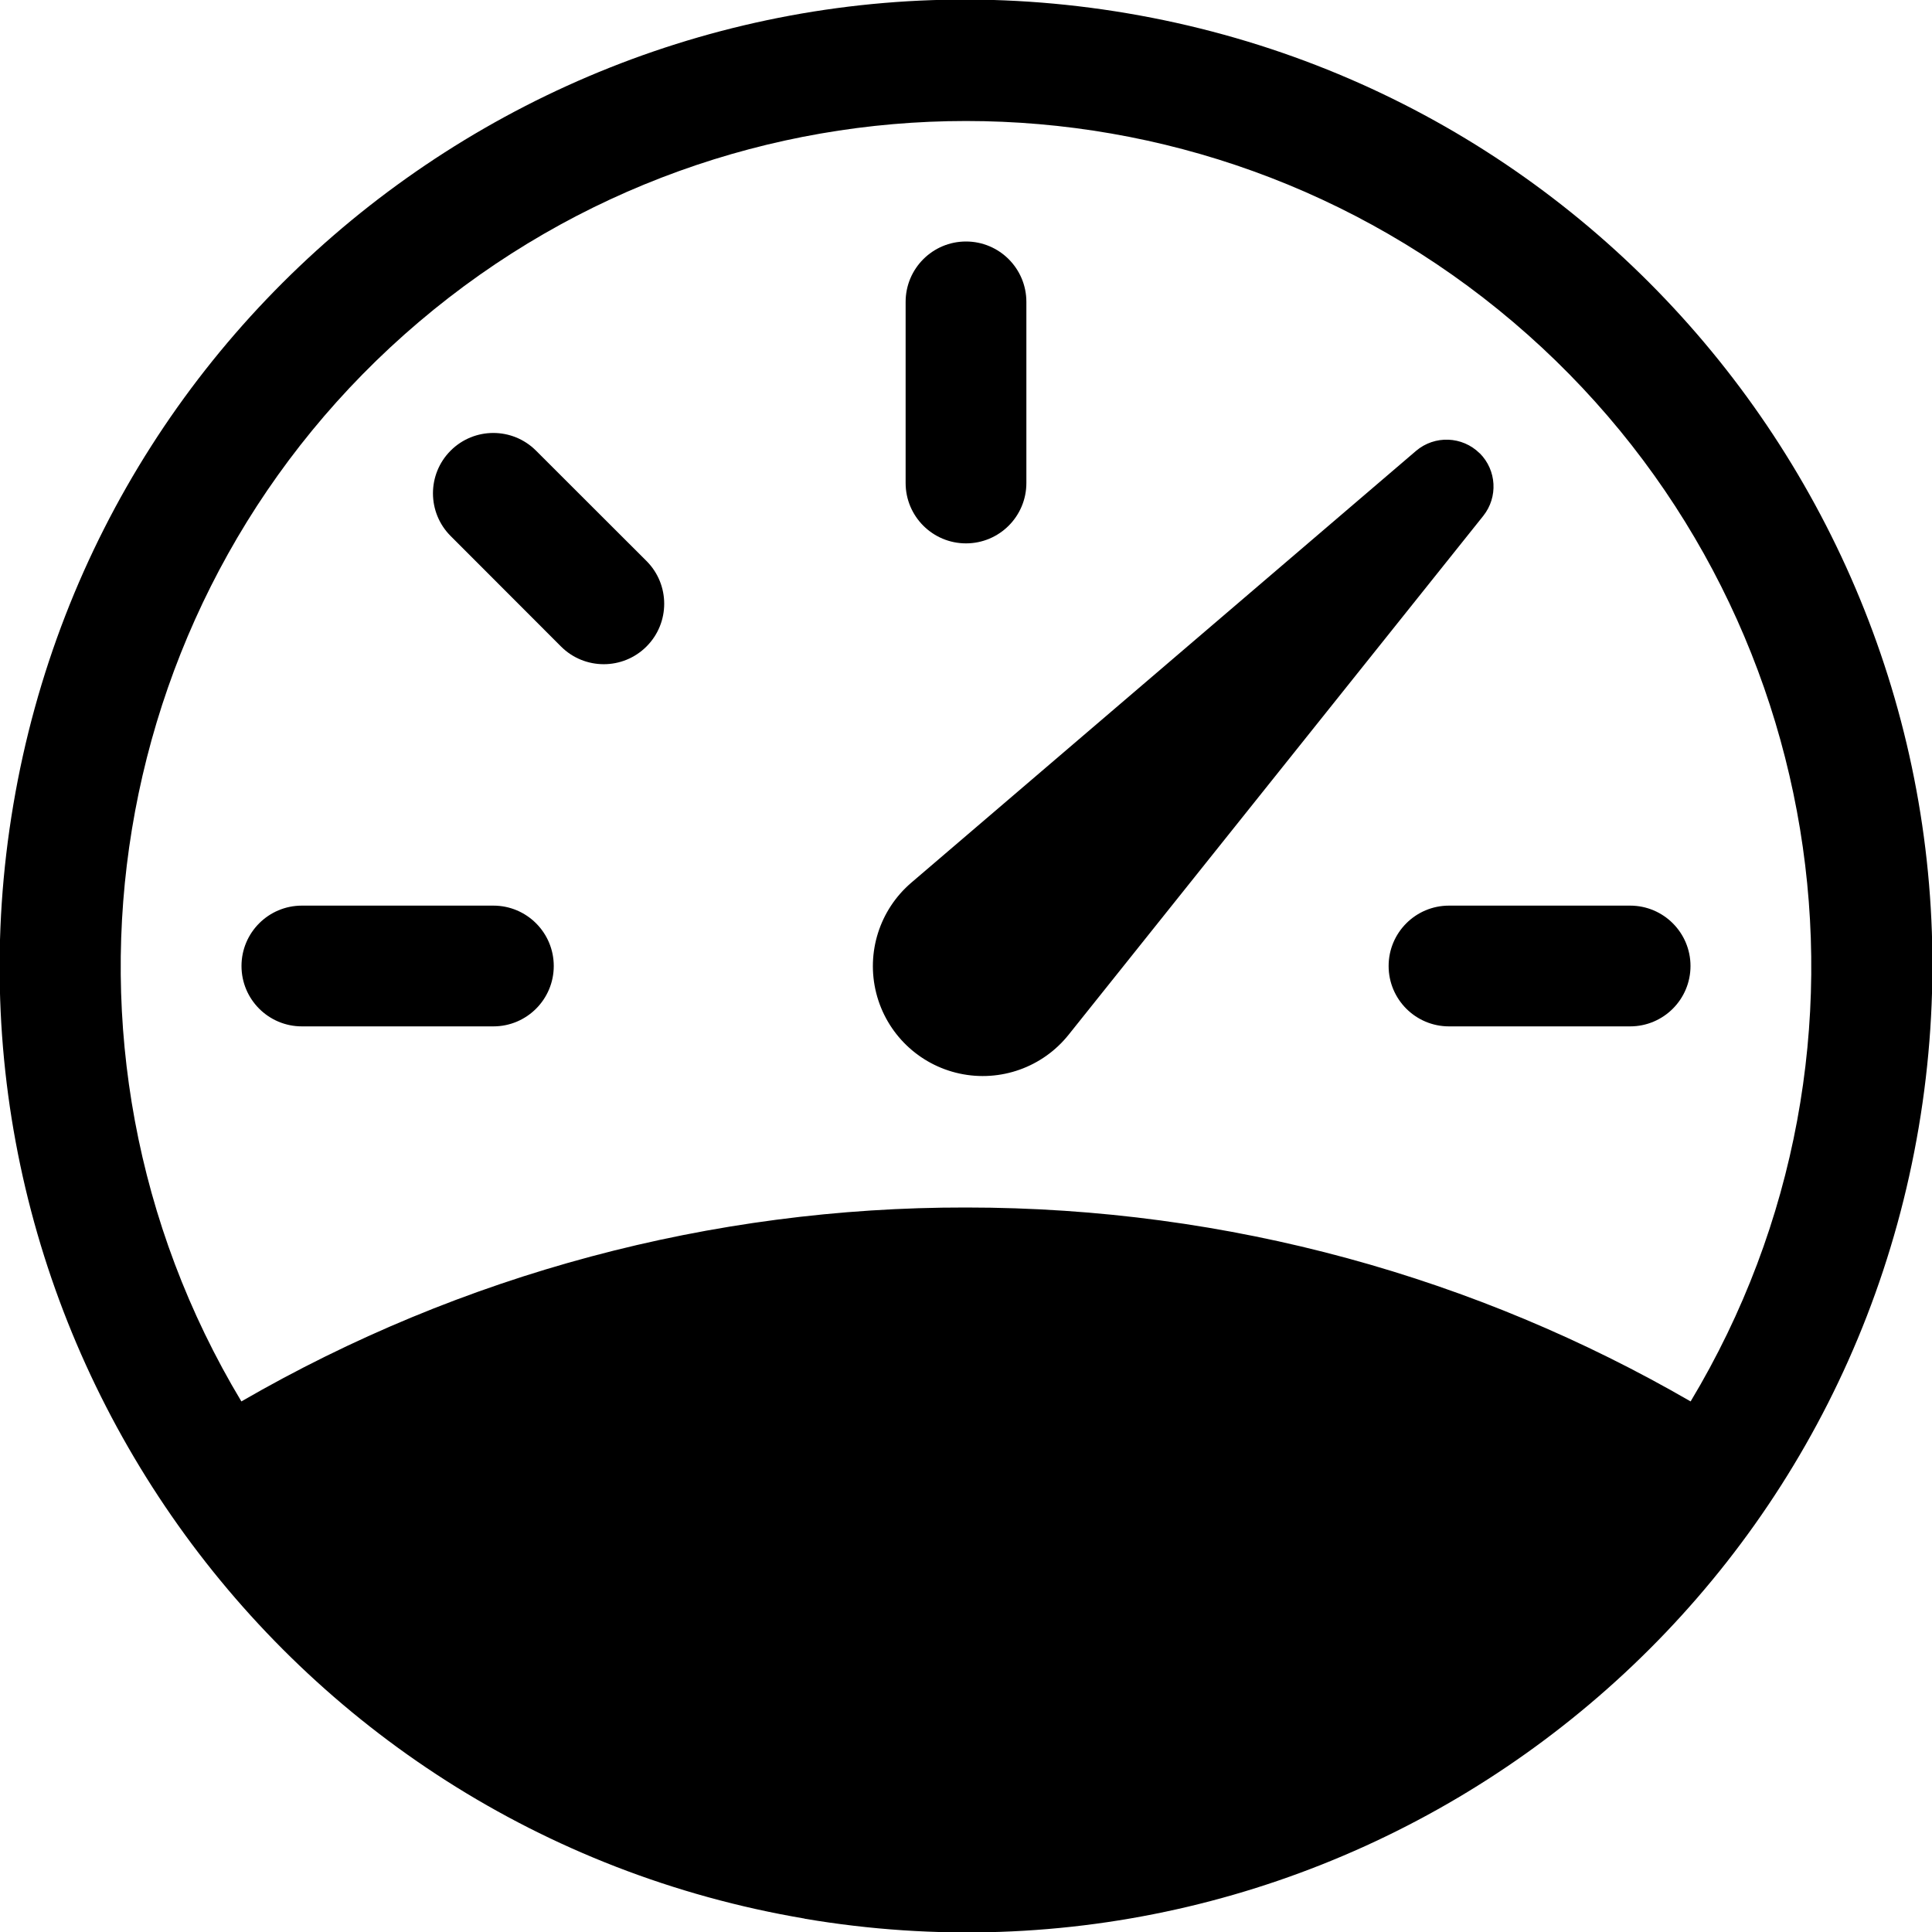
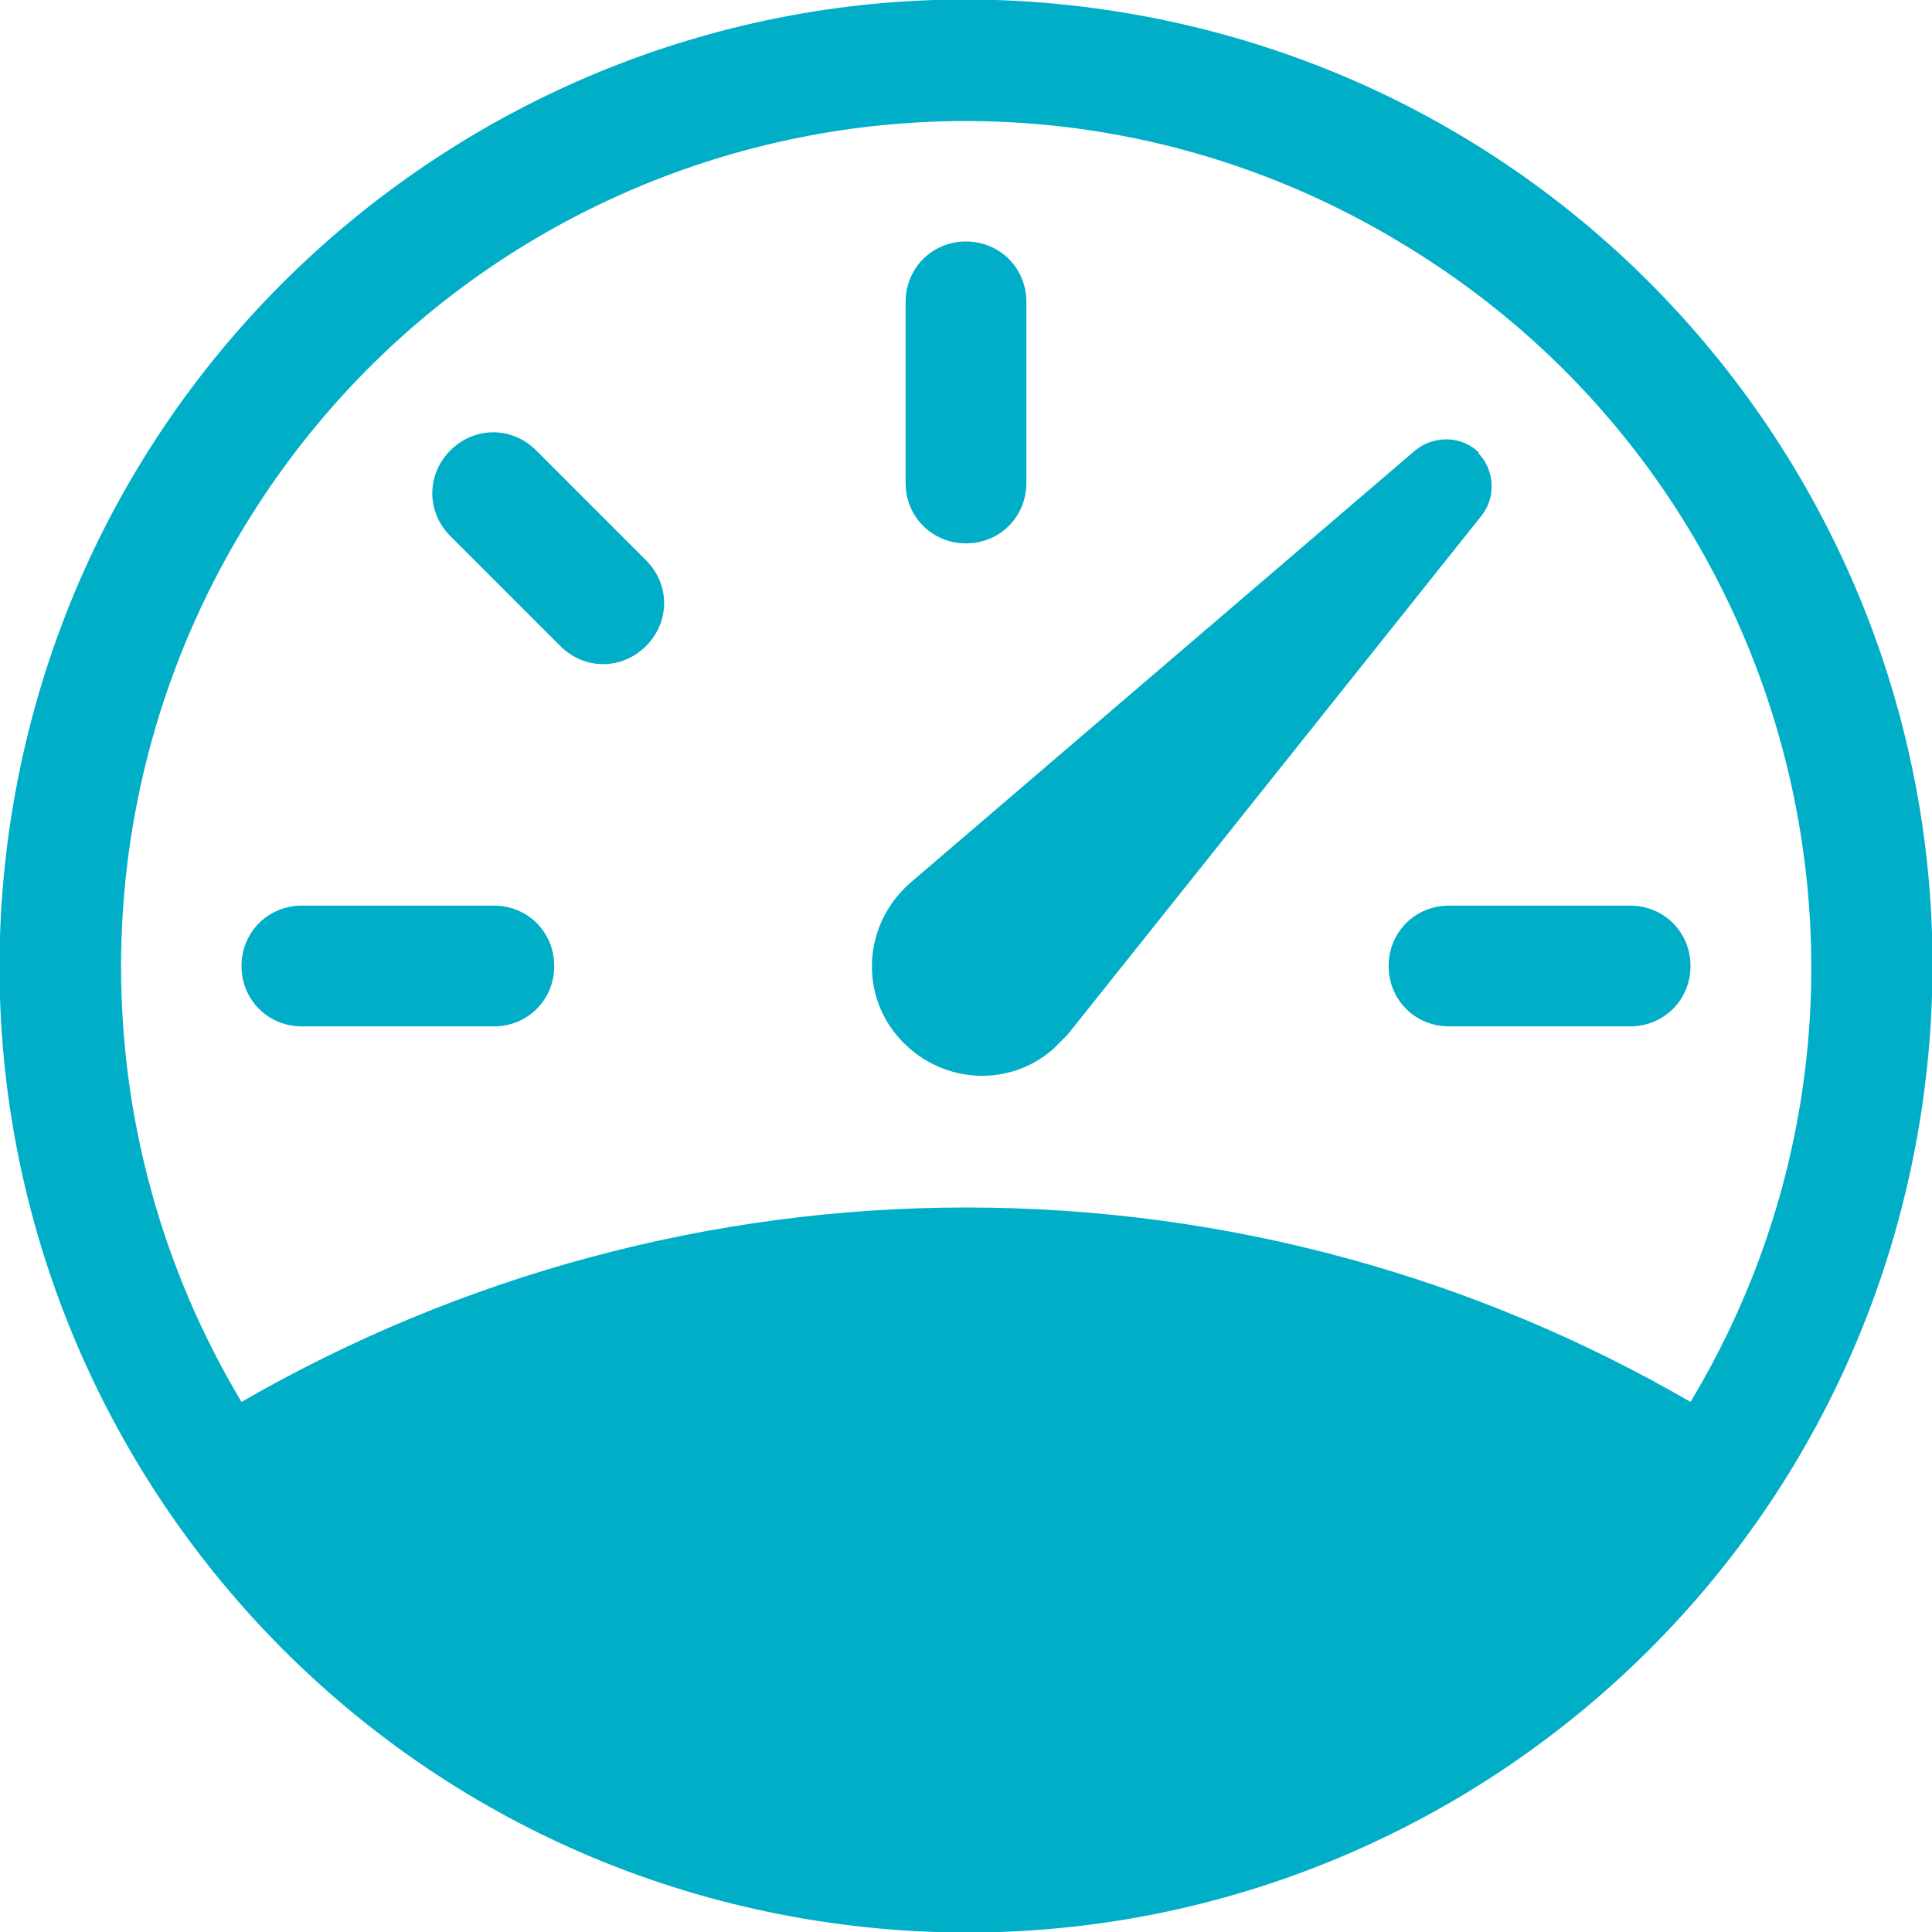
- <svg xmlns="http://www.w3.org/2000/svg" width="16" height="16" fill="currentColor" class="bi bi-speedometer" viewBox="0 0 16 16">
-   <path d="M8 2a.5.5 0 0 1 .5.5V4a.5.5 0 0 1-1 0V2.5A.5.5 0 0 1 8 2M3.732 3.732a.5.5 0 0 1 .707 0l.915.914a.5.5 0 1 1-.708.708l-.914-.915a.5.5 0 0 1 0-.707M2 8a.5.5 0 0 1 .5-.5h1.586a.5.5 0 0 1 0 1H2.5A.5.5 0 0 1 2 8m9.5 0a.5.5 0 0 1 .5-.5h1.5a.5.5 0 0 1 0 1H12a.5.5 0 0 1-.5-.5m.754-4.246a.39.39 0 0 0-.527-.02L7.547 7.31A.91.91 0 1 0 8.85 8.569l3.434-4.297a.39.39 0 0 0-.029-.518z" />
-   <path fill-rule="evenodd" d="M6.664 15.889A8 8 0 1 1 9.336.11a8 8 0 0 1-2.672 15.78zm-4.665-4.283A11.95 11.95 0 0 1 8 10c2.186 0 4.236.585 6.001 1.606a7 7 0 1 0-12.002 0" />
+ <svg xmlns="http://www.w3.org/2000/svg" id="Layer_1" version="1.1" viewBox="0 0 16 16">
+   <defs>
+     <style>
+       .st0, .st1 {
+         fill: #00aec7;
+       }
+ 
+       .st1 {
+         fill-rule: evenodd;
+       }
+     </style>
+   </defs>
+   <path class="st0" d="M8,2c.28,0,.5.22.5.5v1.5c0,.28-.22.5-.5.5s-.5-.22-.5-.5v-1.5c0-.28.22-.5.5-.5M3.73,3.73c.2-.2.51-.2.71,0l.91.91c.2.2.2.51,0,.71s-.51.2-.71,0l-.91-.91c-.2-.2-.2-.51,0-.71M2,8c0-.28.22-.5.5-.5h1.59c.28,0,.5.22.5.5s-.22.5-.5.5h-1.59c-.28,0-.5-.22-.5-.5M11.5,8c0-.28.22-.5.5-.5h1.5c.28,0,.5.22.5.5s-.22.5-.5.5h-1.5c-.28,0-.5-.22-.5-.5M12.25,3.75c-.14-.14-.37-.15-.53-.02l-4.18,3.58c-.38.33-.43.9-.1,1.28.33.38.9.43,1.28.1.04-.04.08-.08.12-.12l3.43-4.3c.12-.15.11-.38-.03-.52h0Z" />
+   <path class="st1" d="M6.66,15.89C2.31,15.15-.63,11.02.11,6.66.85,2.31,4.98-.63,9.34.11h0c4.36.74,7.29,4.87,6.55,9.23-.74,4.36-4.87,7.29-9.23,6.55h0ZM2,11.61c1.82-1.05,3.89-1.61,6-1.61,2.19,0,4.24.59,6,1.61,1.99-3.31.92-7.61-2.4-9.6C8.29.01,3.99,1.08,2,4.4c-1.33,2.22-1.33,4.99,0,7.21" />
</svg>
